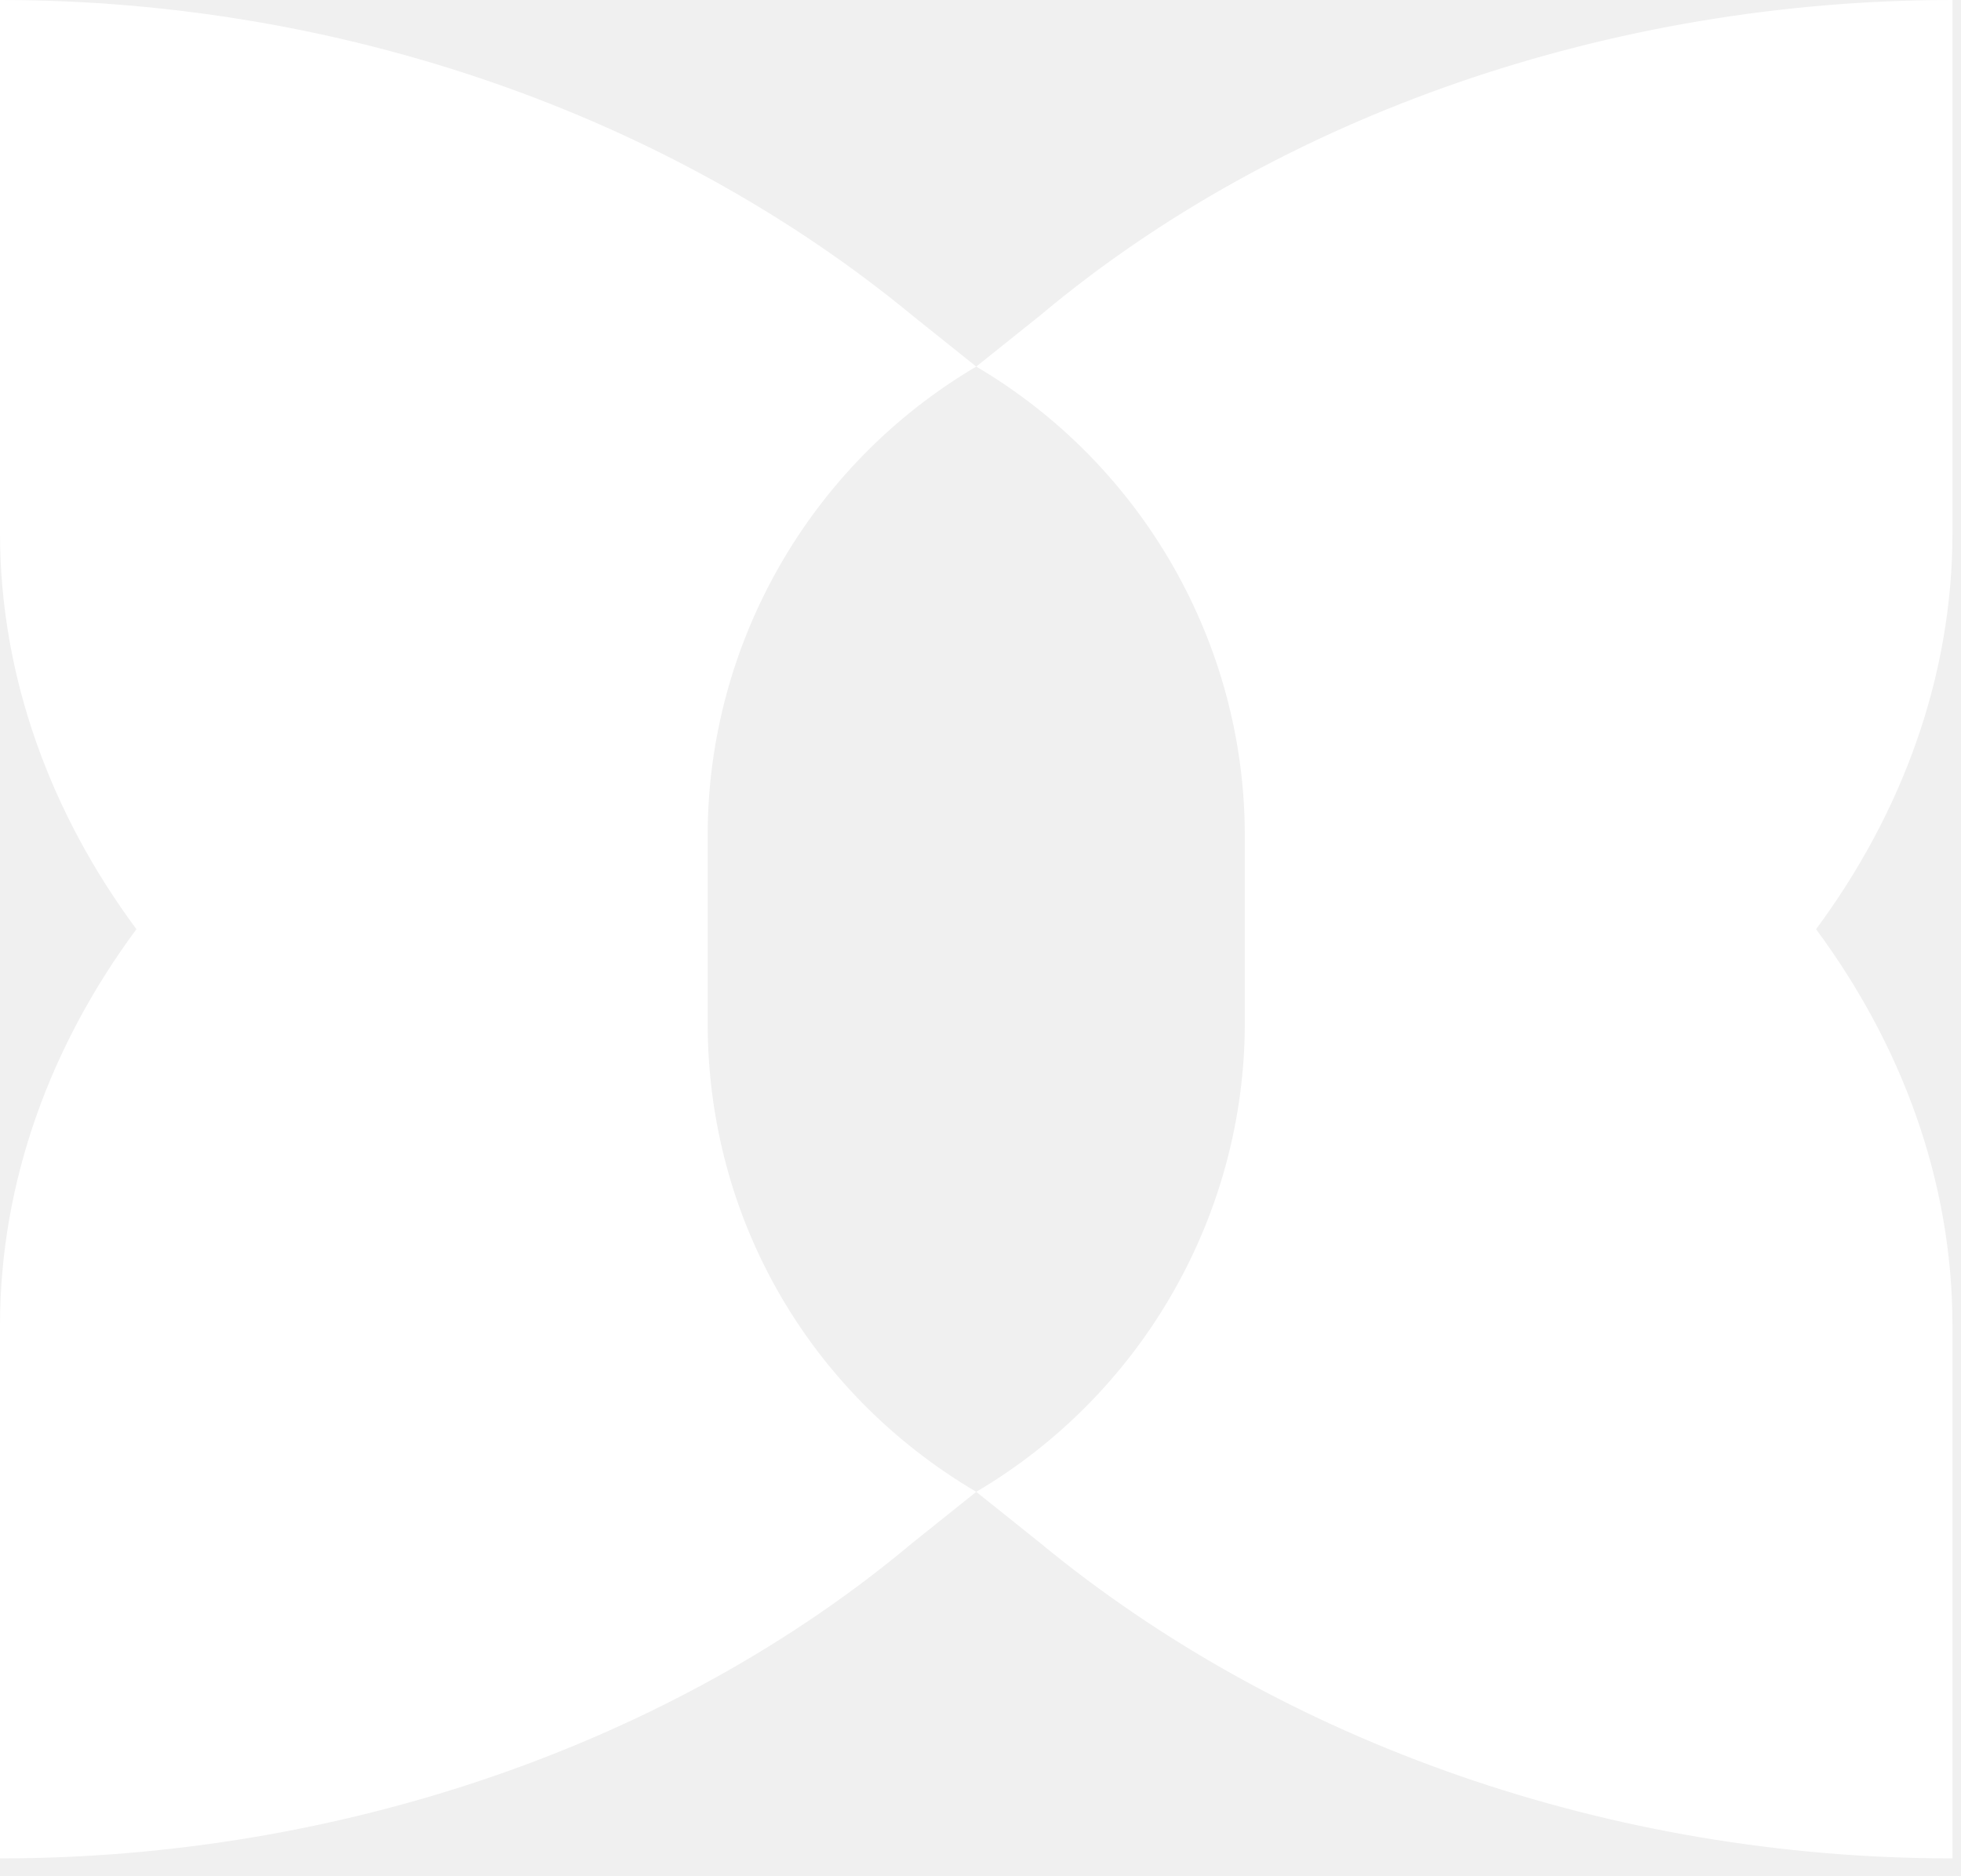
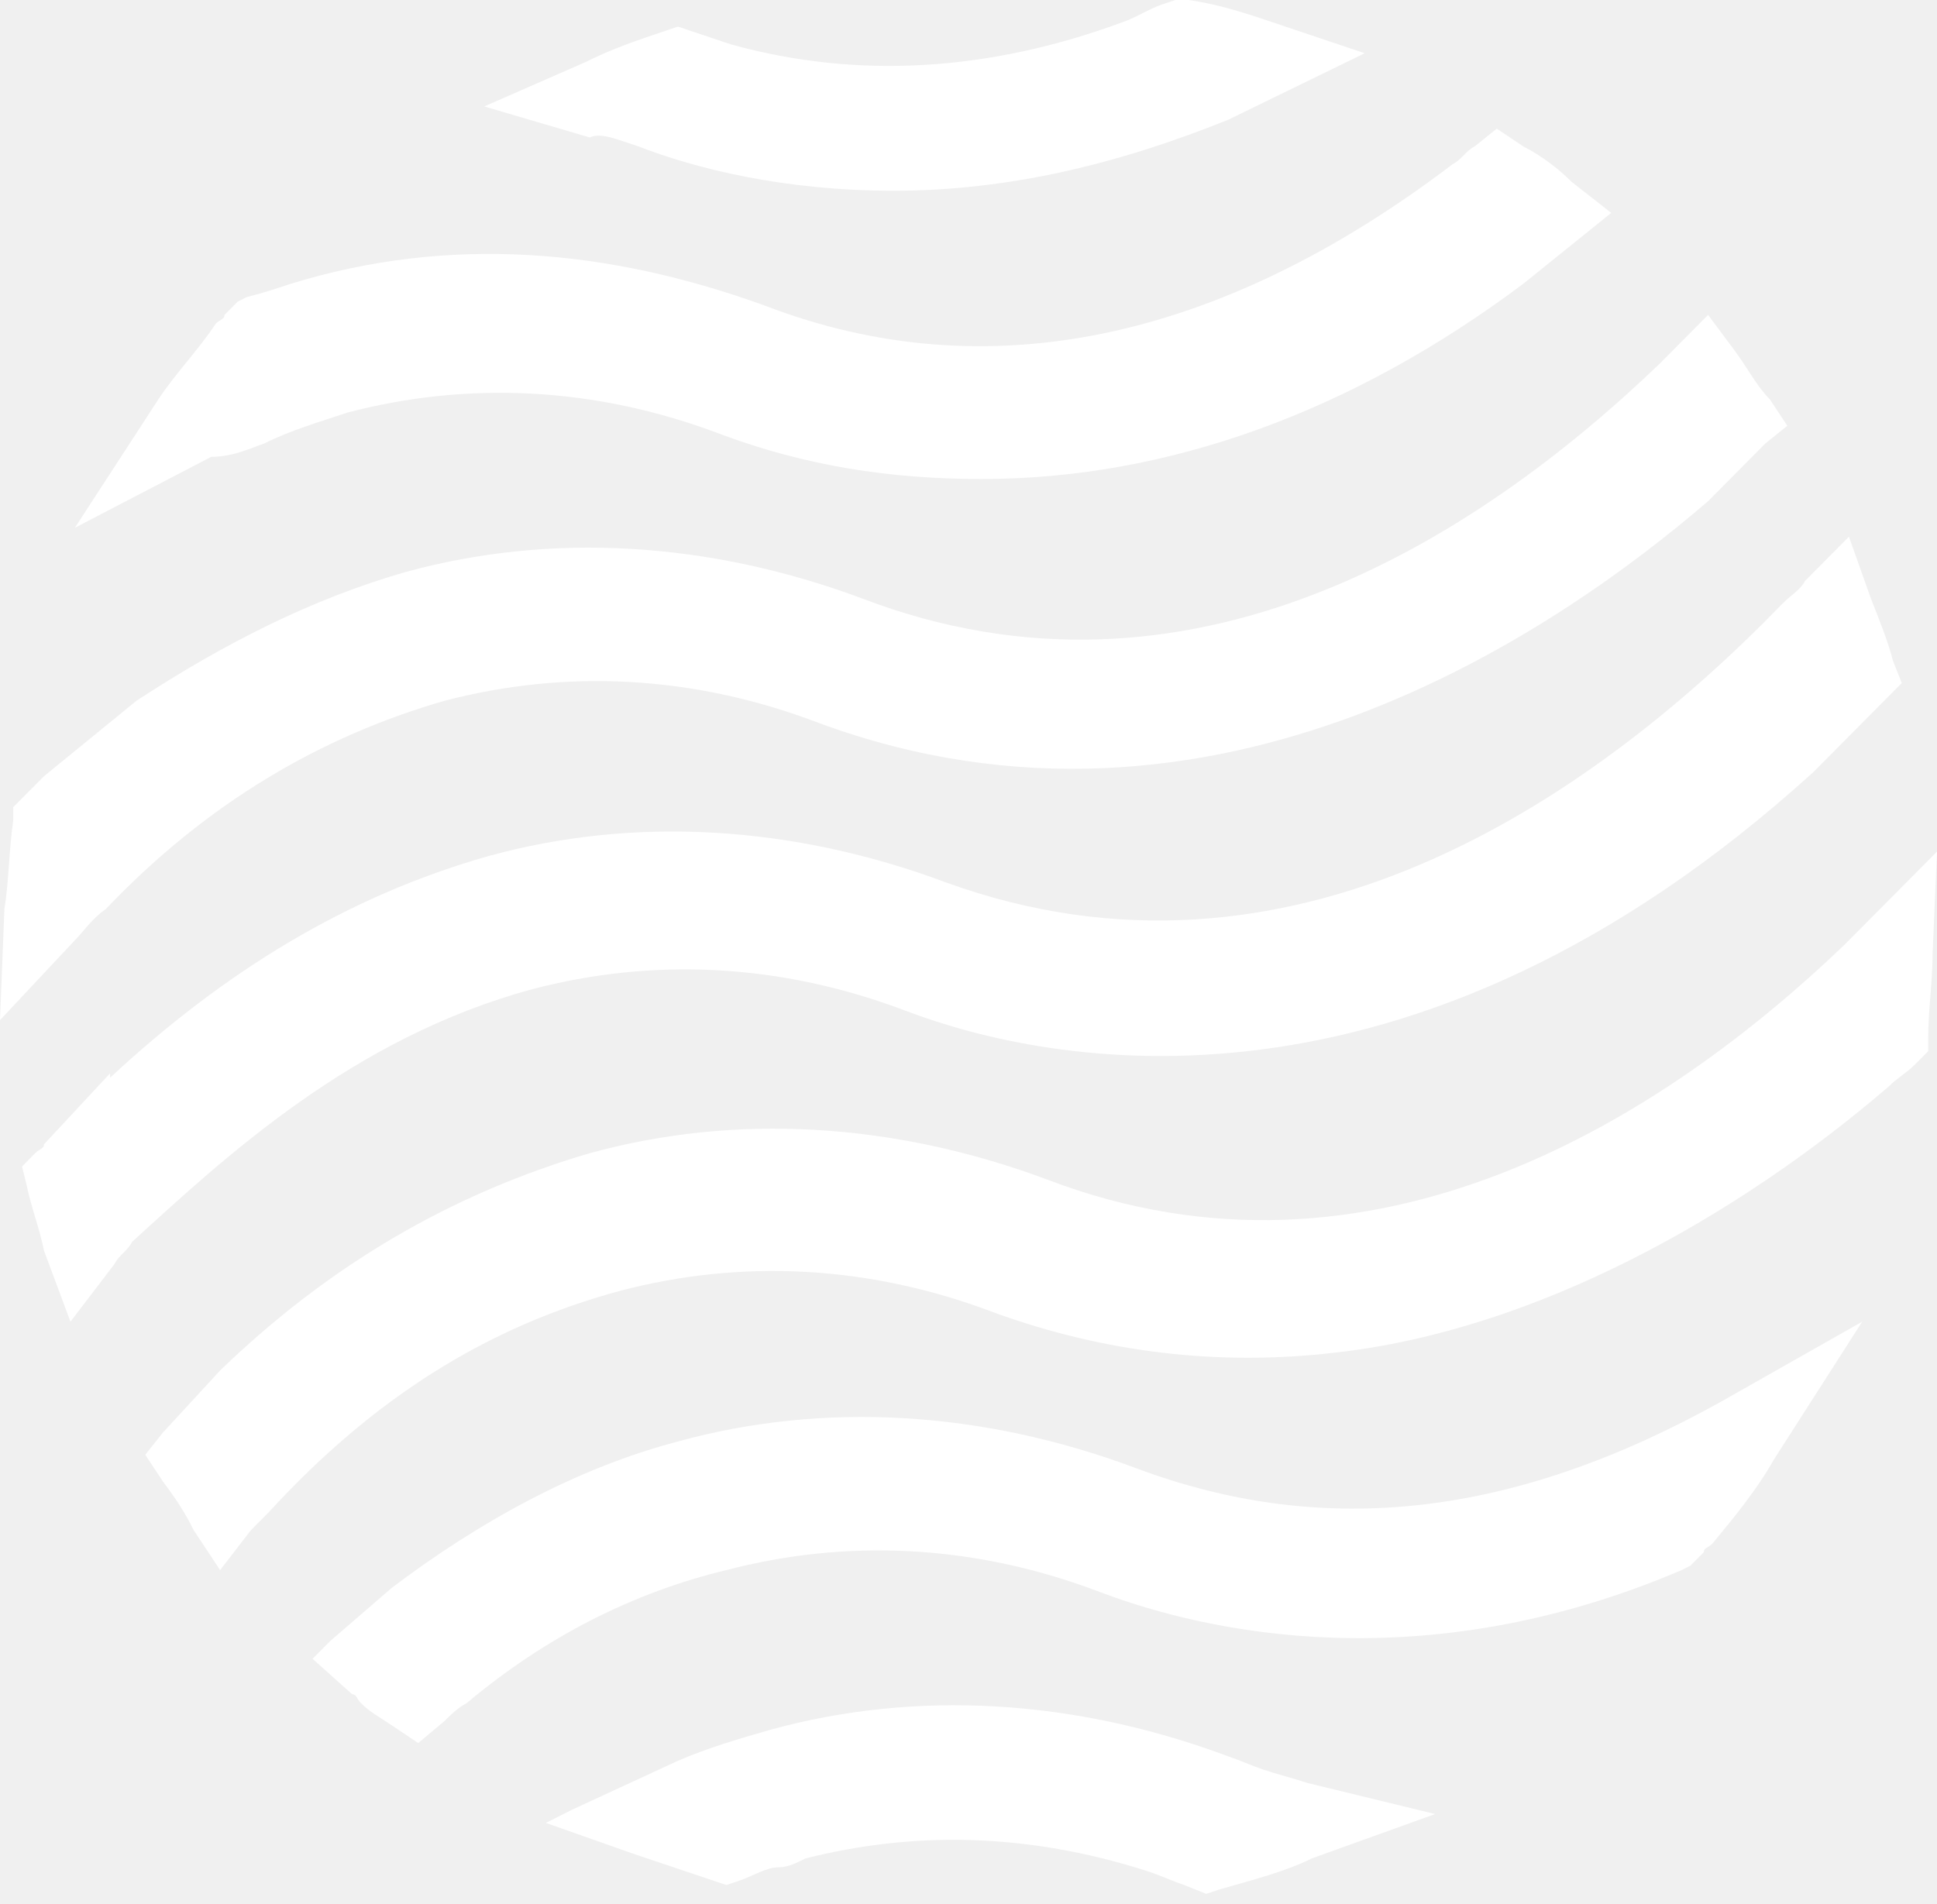
- <svg xmlns="http://www.w3.org/2000/svg" width="46" height="44" viewBox="0 0 46 44" fill="none">
-   <path d="M45.8 12.5V0C37.8 0 30 2.7 24.4 7.4L22.9 8.6L21.4 7.4C15.7 2.7 8 0 0 0V12.5C0 15.9 1.2 19.1 3.2 21.8C1.2 24.5 0 27.7 0 31.1V43.6C8 43.6 15.8 40.9 21.4 36.2L22.9 35C19 32.7 16.6 28.6 16.6 24V19.6C16.6 15.1 19 10.9 22.9 8.6C26.8 10.9 29.2 15.1 29.2 19.6V24C29.2 28.5 26.8 32.7 22.9 35L24.4 36.2C30.1 40.9 37.8 43.6 45.8 43.6V31.1C45.8 27.7 44.6 24.5 42.6 21.8C44.6 19.1 45.8 15.9 45.8 12.5Z" fill="white" />
+ <svg xmlns="http://www.w3.org/2000/svg" width="59" height="58" viewBox="0 0 59 58" fill="none">
+   <path d="M34.596 44.728C29.902 42.971 25.075 42.701 20.65 43.917C17.566 44.728 14.616 46.349 11.934 48.376L10.057 49.998L9.52 50.538L10.727 51.619C10.861 51.619 10.861 51.754 10.995 51.889C11.264 52.16 11.532 52.295 11.934 52.565L12.739 53.106L13.543 52.43C13.677 52.295 13.945 52.025 14.214 51.889C16.627 49.862 19.309 48.511 22.125 47.836C25.745 46.89 29.634 47.025 33.523 48.511C36.741 49.727 43.311 51.214 51.223 47.836L51.491 47.7L51.893 47.295C51.893 47.16 52.027 47.16 52.161 47.025C52.832 46.214 53.502 45.403 54.039 44.457L56.721 40.268L52.429 42.701C46.127 46.214 40.361 46.89 34.596 44.728Z" fill="white" />
+   <path d="M16.225 30.134C19.846 29.188 23.734 29.323 27.623 30.809C31.914 32.431 42.909 34.728 55.246 23.512L57.257 21.485L57.391 21.35L57.927 20.81L57.659 20.134C57.525 19.594 57.257 18.918 56.989 18.242L56.318 16.351L54.977 17.702C54.843 17.972 54.575 18.107 54.307 18.378C48.407 24.458 39.289 30.674 28.83 26.891C24.136 25.134 19.309 24.864 14.884 26.08C10.593 27.296 6.839 29.593 3.352 32.836V32.701L1.341 34.863C1.341 34.998 1.207 34.998 1.073 35.133L0.671 35.539L0.805 36.079C0.939 36.755 1.207 37.431 1.341 38.106L2.146 40.268L3.486 38.512C3.621 38.242 3.889 38.106 4.023 37.836C6.839 35.269 10.727 31.62 16.225 30.134Z" fill="white" />
+   <path d="M3.218 27.701C6.302 24.458 9.789 22.431 13.543 21.35C17.164 20.404 21.052 20.54 24.941 22.026C37.009 26.485 47.468 19.188 52.027 15.27L53.77 13.513L54.441 12.972L53.905 12.162C53.502 11.756 53.234 11.216 52.832 10.675L52.027 9.594L51.089 10.54C50.955 10.675 50.686 10.945 50.552 11.081C44.92 16.486 36.205 22.026 26.282 18.242C21.589 16.486 16.761 16.215 12.336 17.432C9.52 18.242 6.839 19.594 4.157 21.35L1.341 23.648C1.073 23.918 0.939 24.053 0.67 24.323L0.402 24.593V24.999C0.268 25.945 0.268 26.891 0.134 27.701L0 31.08L2.28 28.647C2.548 28.377 2.816 27.972 3.218 27.701Z" fill="white" />
+   <path d="M38.484 53.916L38.216 54.727L38.484 53.916C38.082 53.781 37.814 53.646 37.411 53.511C32.718 51.754 27.891 51.484 23.466 52.7C22.527 52.971 21.589 53.241 20.65 53.646L17.432 55.133L16.627 55.538L19.309 56.484C20.114 56.754 20.918 57.024 21.723 57.295L22.125 57.43L22.527 57.295C22.93 57.16 23.332 56.889 23.734 56.889C24.002 56.889 24.27 56.754 24.539 56.619C27.757 55.808 31.243 55.808 34.998 57.024C35.4 57.16 35.668 57.295 36.07 57.43L36.741 57.7L37.143 57.565C38.082 57.295 39.154 57.024 39.959 56.619L43.714 55.268L39.825 54.322C39.423 54.187 38.886 54.051 38.484 53.916Z" fill="white" />
+   <path d="M59 25.945L56.989 27.972C56.72 28.242 56.452 28.512 56.184 28.782C50.686 34.052 41.836 39.728 31.914 35.944C27.22 34.188 22.393 33.917 17.968 35.133C13.811 36.35 10.057 38.512 6.704 41.755L4.961 43.647L4.425 44.322L4.961 45.133C5.364 45.673 5.632 46.079 5.9 46.619L6.704 47.836L7.643 46.619C7.777 46.484 8.045 46.214 8.18 46.079C11.398 42.566 14.884 40.404 18.907 39.322C22.527 38.377 26.416 38.512 30.305 39.998C33.657 41.214 37.143 41.62 40.63 41.214C46.798 40.539 52.966 37.025 57.525 33.106C57.793 32.836 58.061 32.701 58.33 32.431L58.732 32.026V31.62C58.732 30.809 58.866 29.863 58.866 29.053L59 25.945Z" fill="white" />
+   <path d="M8.045 13.513L7.643 12.702L8.045 13.513C8.85 13.107 9.789 12.837 10.593 12.567C14.214 11.621 18.102 11.756 21.991 13.243C24.539 14.188 27.086 14.594 29.902 14.594C35.534 14.594 41.166 12.567 46.395 8.648L48.407 7.027L49.077 6.486L47.87 5.54C47.468 5.135 46.932 4.73 46.395 4.459L45.591 3.919L44.92 4.459C44.652 4.594 44.518 4.865 44.25 5C37.143 10.405 30.036 11.891 23.332 9.324C18.505 7.567 13.677 7.162 8.85 8.648C8.448 8.783 8.045 8.918 7.509 9.054L7.241 9.189L6.839 9.594C6.839 9.729 6.705 9.729 6.57 9.864C6.034 10.675 5.364 11.351 4.827 12.162L2.28 16.08L6.436 13.918C7.107 13.918 7.643 13.648 8.045 13.513Z" fill="white" />
+   <path d="M19.041 4.324L19.443 4.459C21.186 5.135 23.868 5.811 27.221 5.811C30.707 5.811 34.059 5 37.411 3.648L41.568 1.622L38.752 0.676C37.948 0.405 37.143 0.135 36.205 0H35.802L35.4 0.135C34.998 0.27 34.596 0.541 34.193 0.676C30.171 2.162 26.148 2.432 22.259 1.351C21.857 1.216 21.455 1.081 21.052 0.946L20.65 0.811L20.248 0.946C19.443 1.216 18.639 1.486 17.834 1.892L14.75 3.243L17.968 4.189C18.236 4.054 18.639 4.189 19.041 4.324Z" fill="white" />
</svg>
